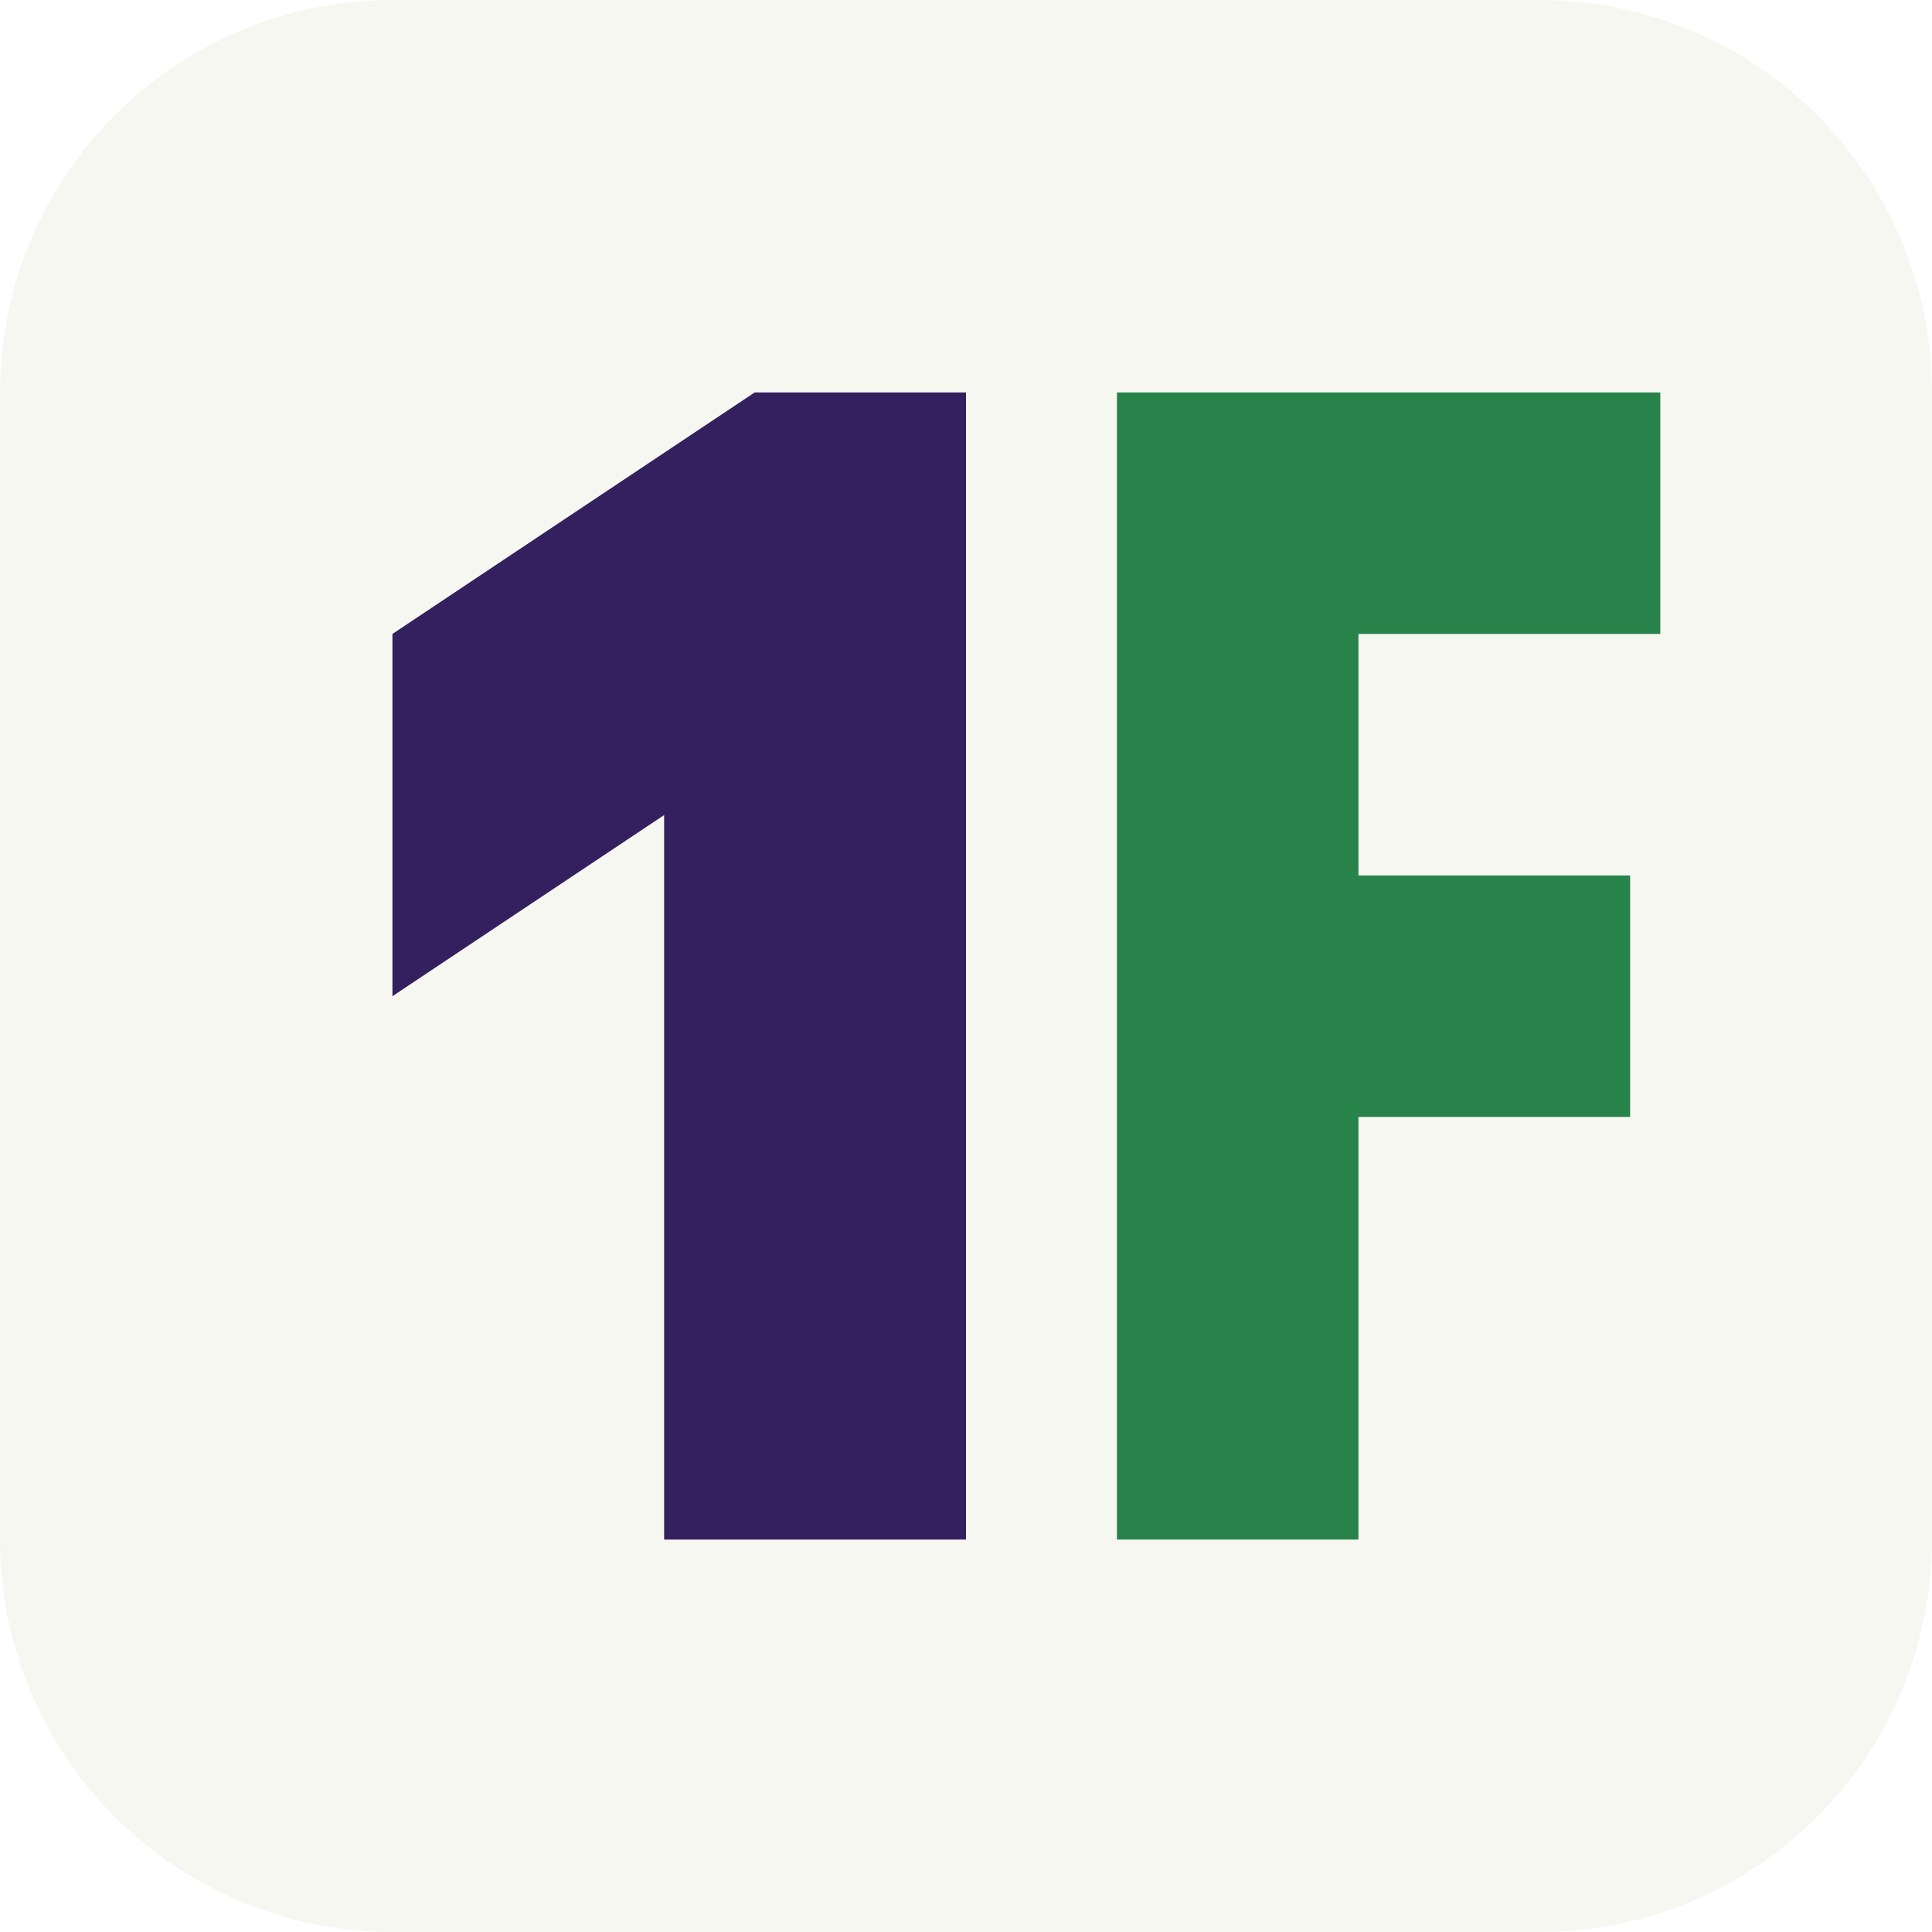
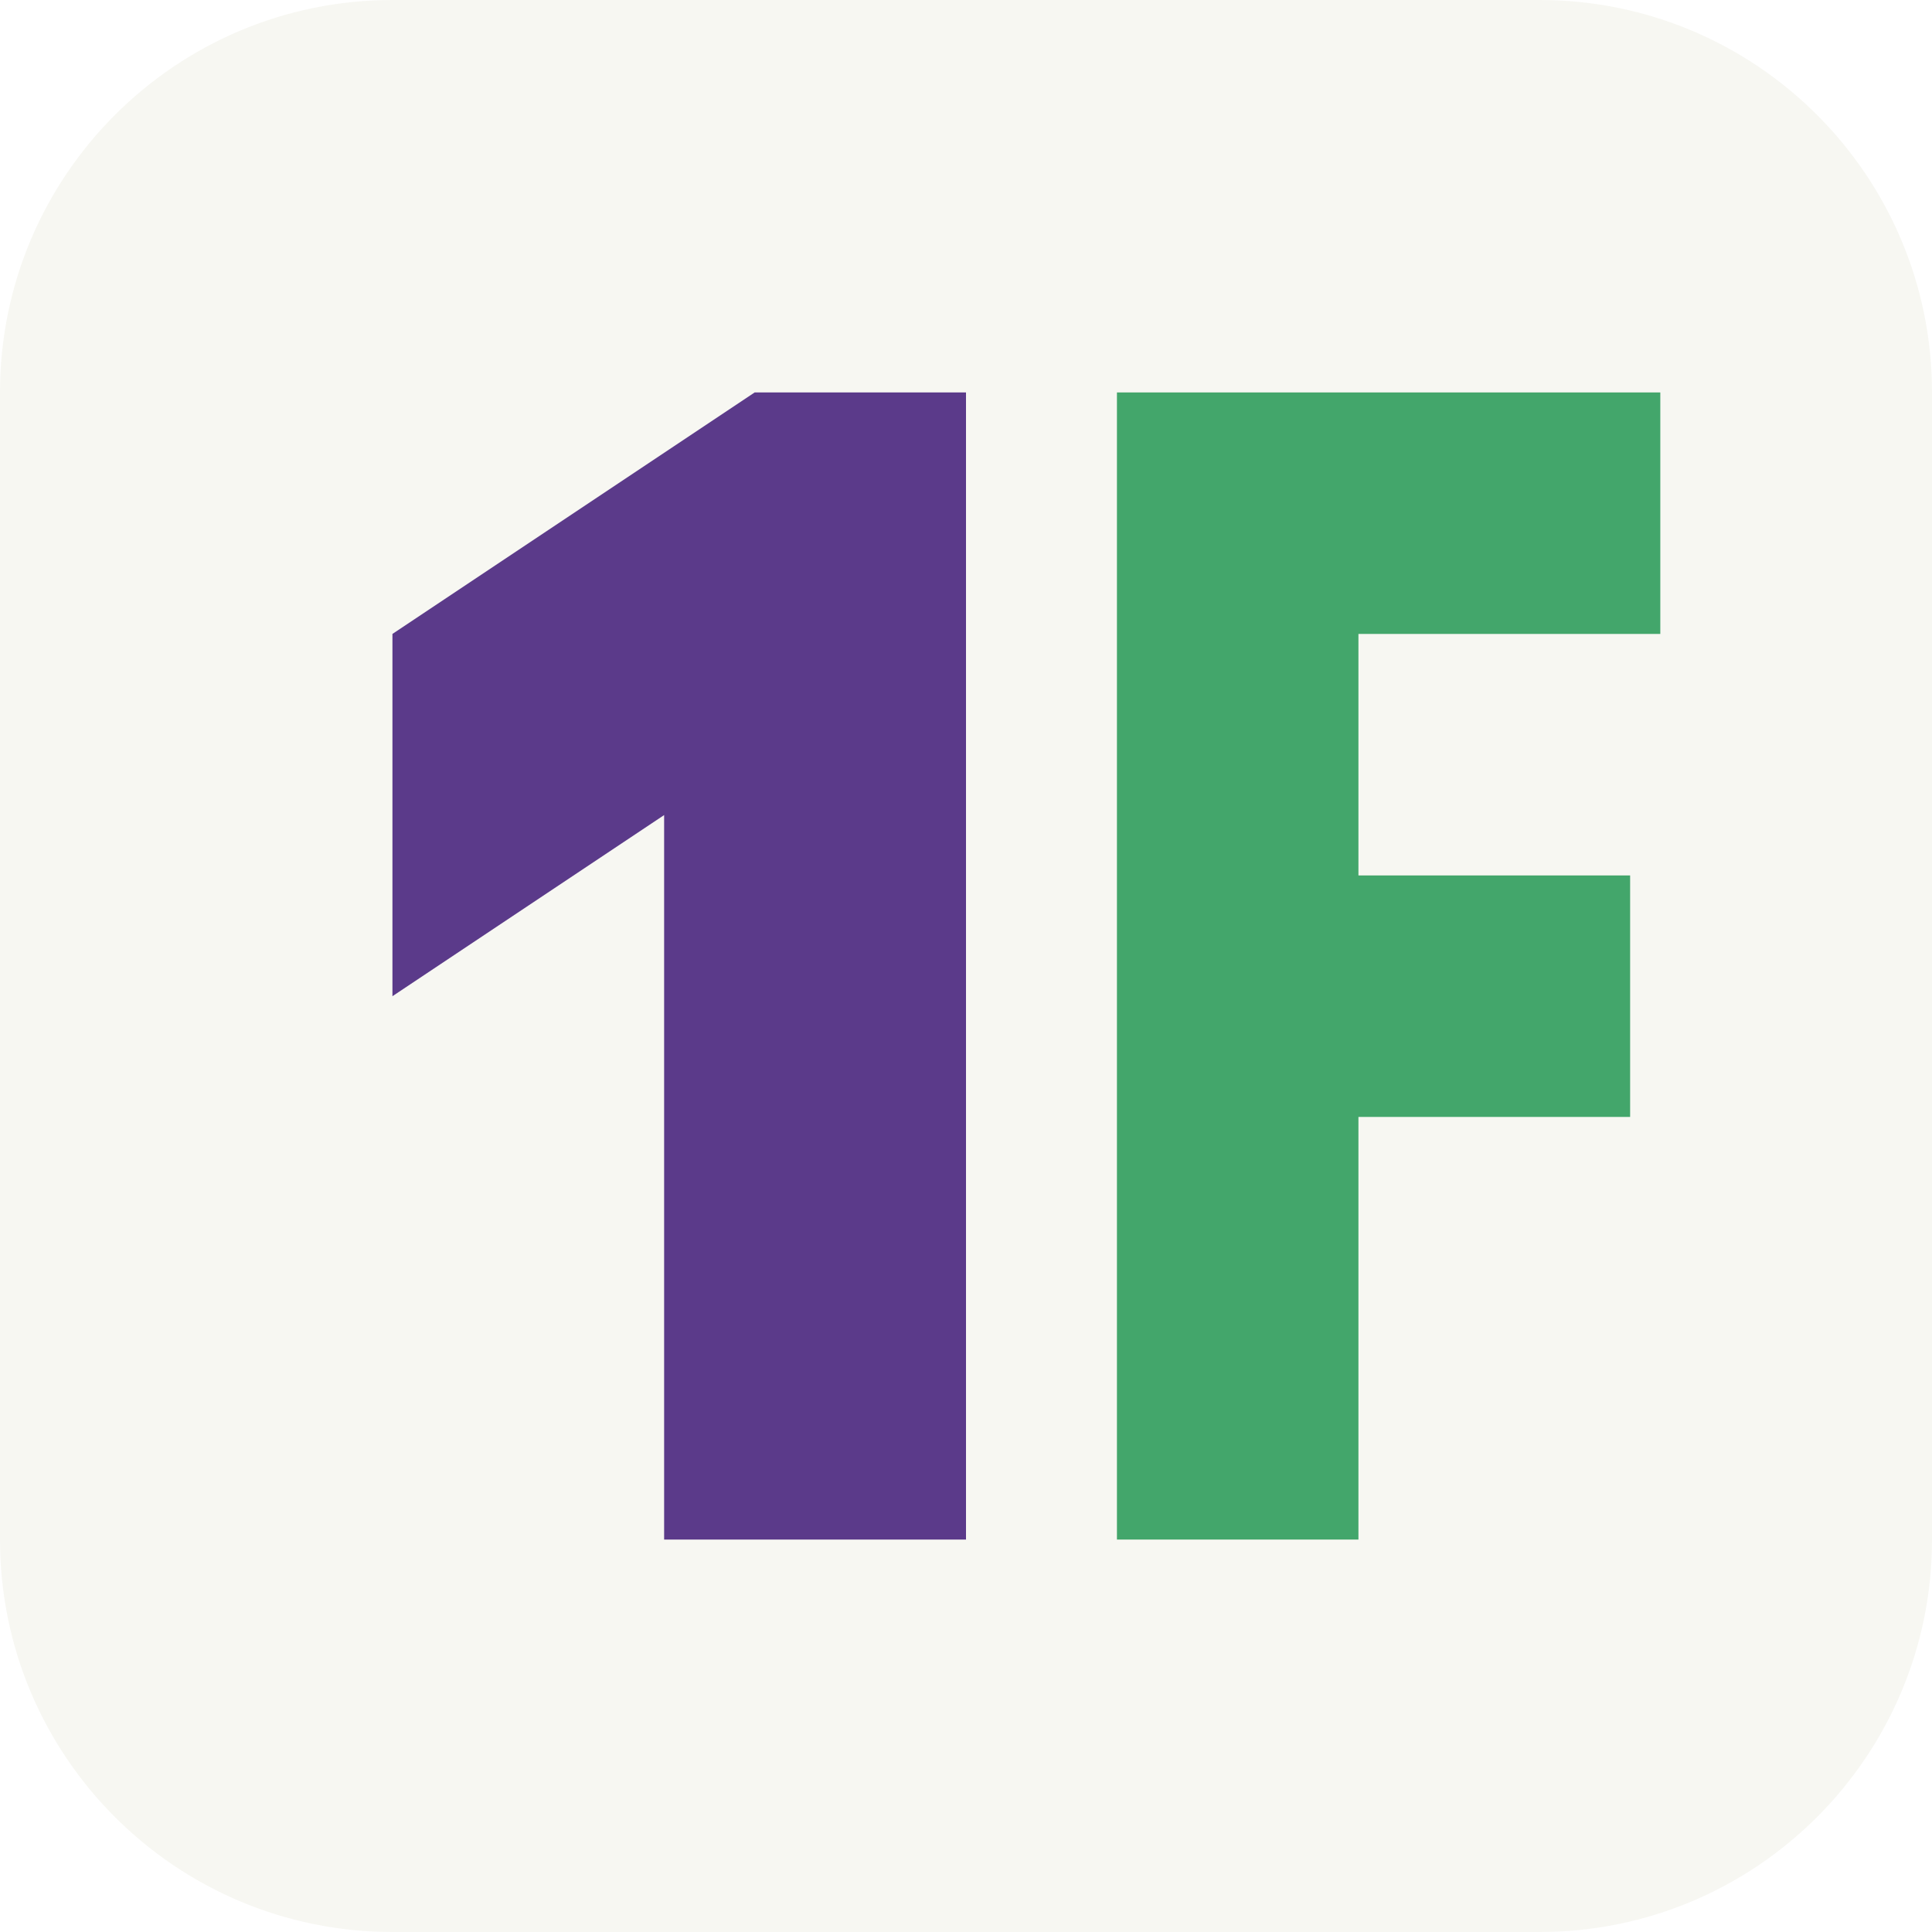
<svg xmlns="http://www.w3.org/2000/svg" viewBox="0 0 64 64">
  <rect width="64" height="64" rx="13" fill="#f7f7f2" />
-   <path d="M13 21 25 13h7v38H22V27l-9 6z" fill="#35205f" />
-   <path d="M37 13h18v8H45v8h9v8h-9v14h-8z" fill="#27834a" />
+   <path d="M13 21 25 13h7v38H22V27l-9 6z" fill="#5b3a8a" />
+   <path d="M37 13h18v8H45v8h9v8h-9v14h-8z" fill="#43a66b" />
</svg>
